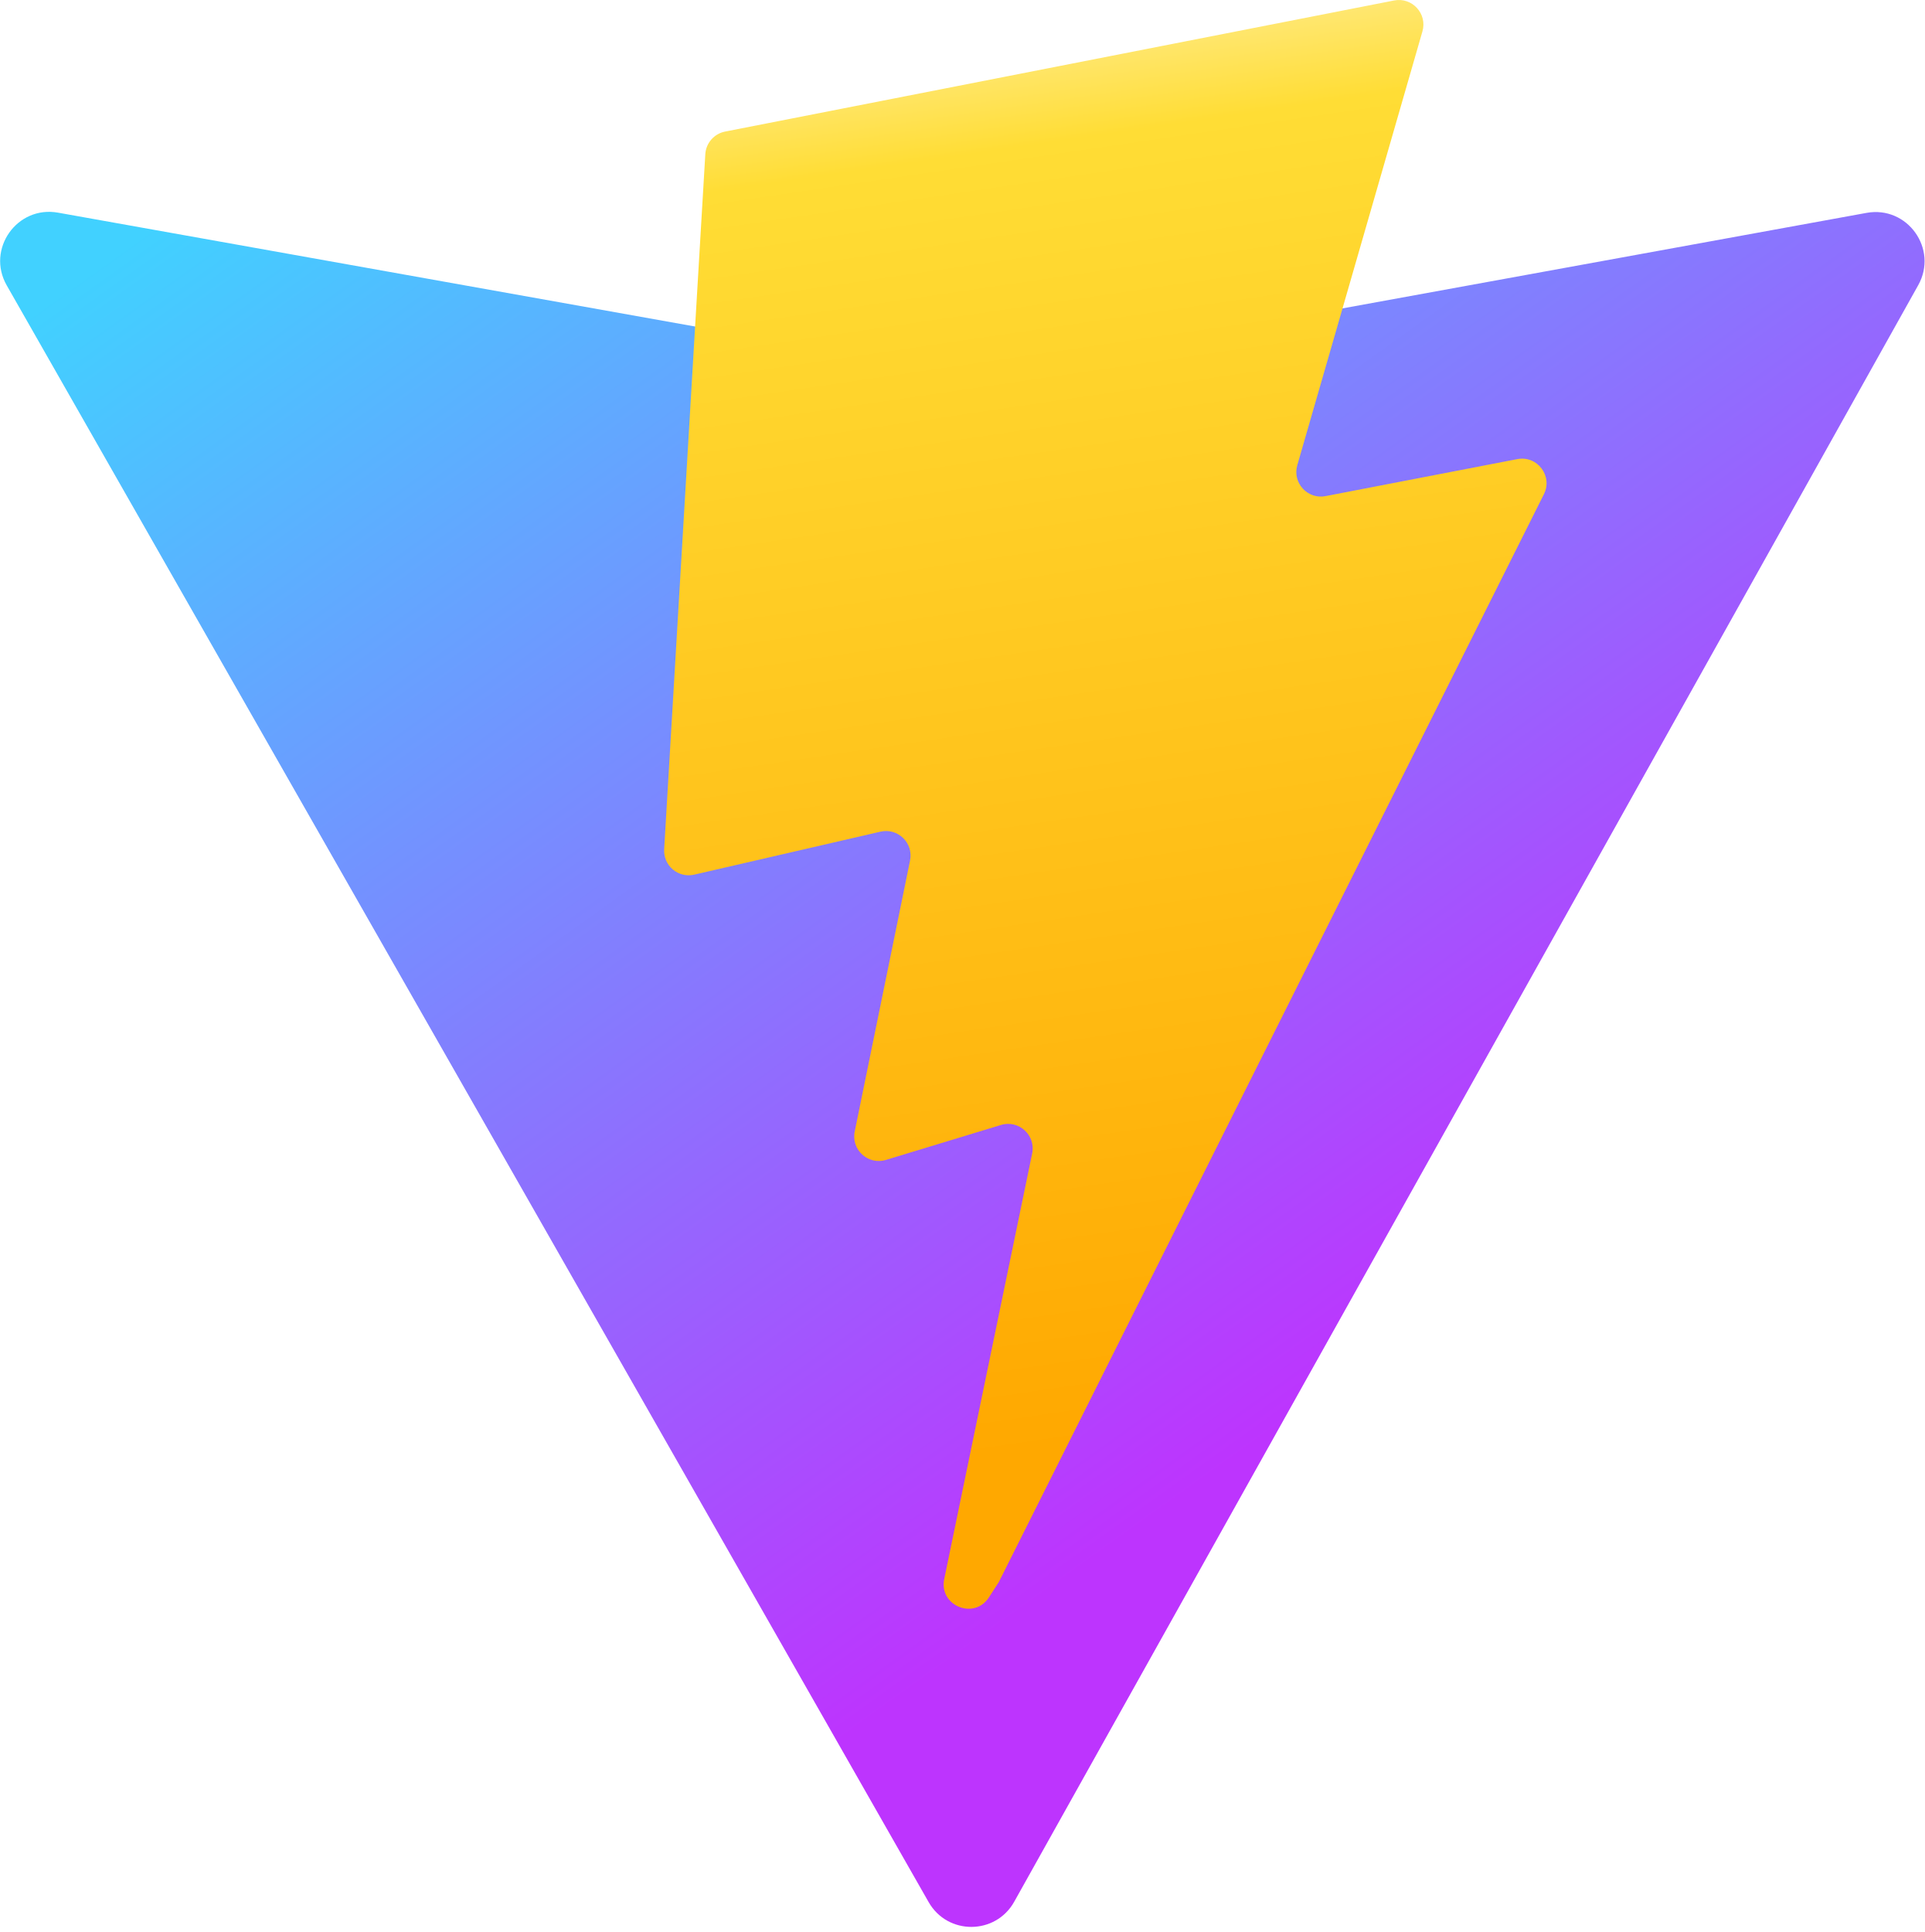
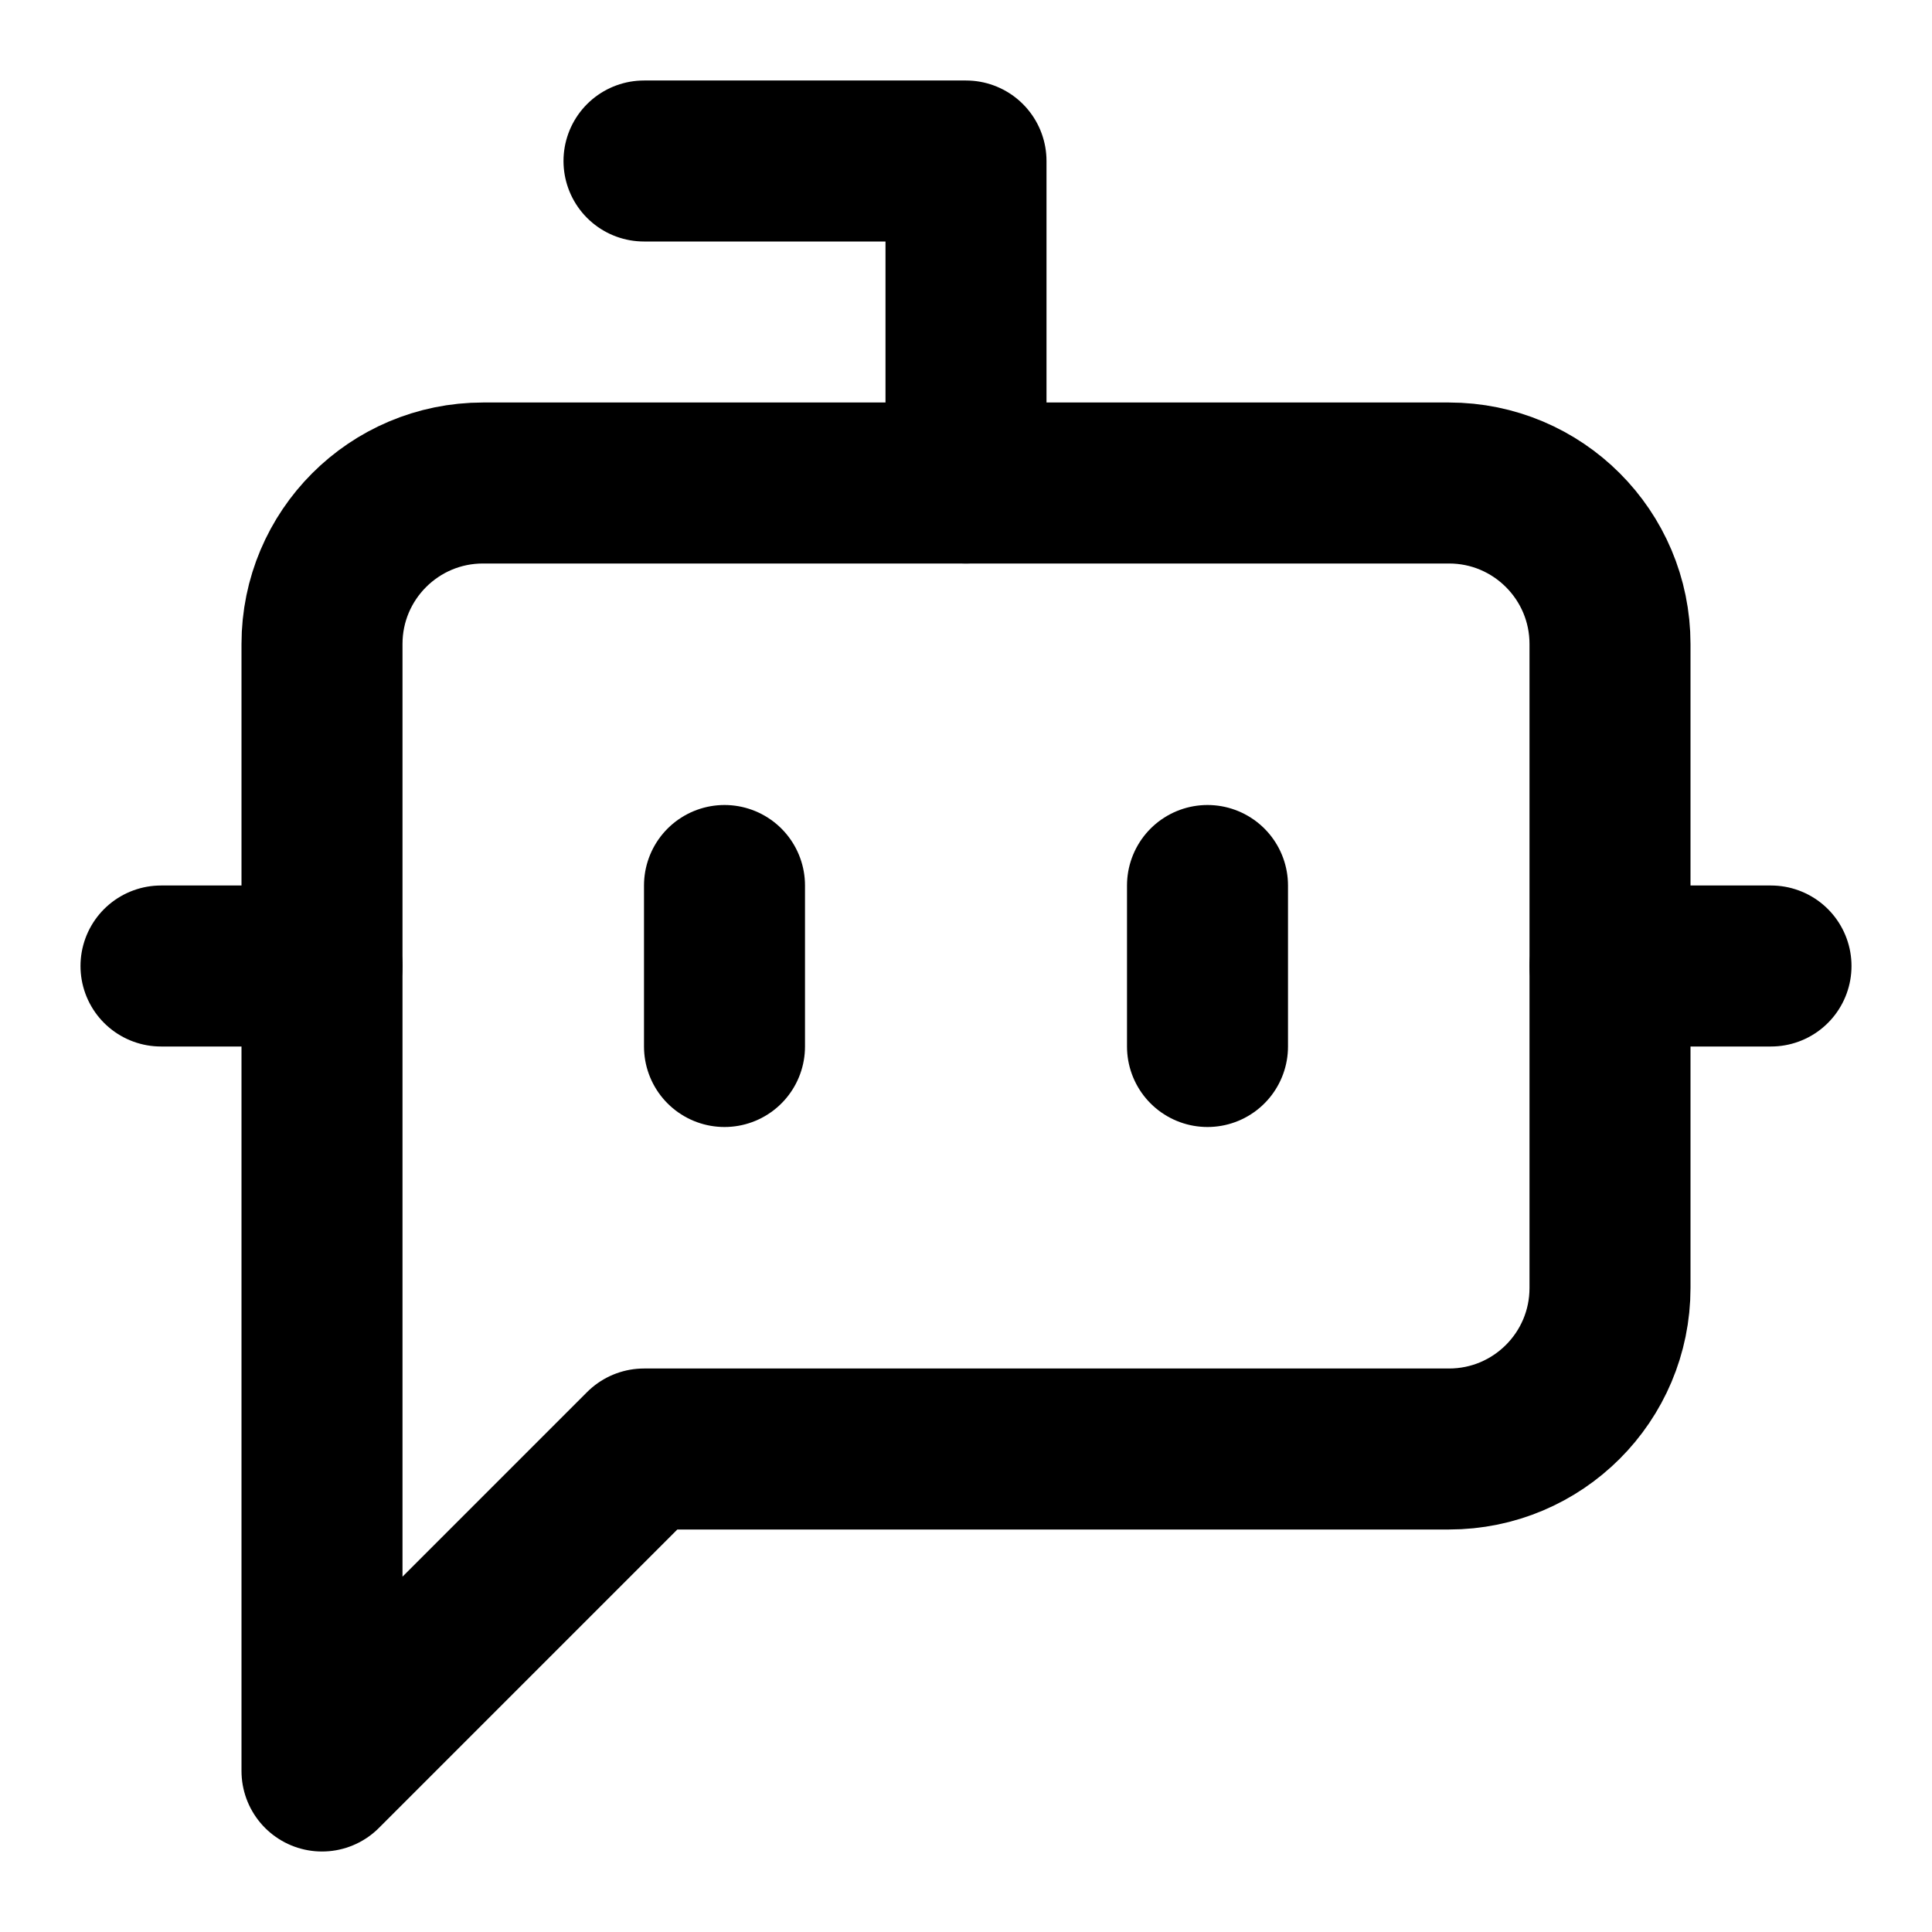
- <svg xmlns="http://www.w3.org/2000/svg" aria-hidden="true" role="img" class="iconify iconify--logos" width="31.88" height="32" preserveAspectRatio="xMidYMid meet" viewBox="0 0 256 257">
-   <defs>
-     <linearGradient id="IconifyId1813088fe1fbc01fb466" x1="-.828%" x2="57.636%" y1="7.652%" y2="78.411%">
-       <stop offset="0%" stop-color="#41D1FF" />
-       <stop offset="100%" stop-color="#BD34FE" />
-     </linearGradient>
-     <linearGradient id="IconifyId1813088fe1fbc01fb467" x1="43.376%" x2="50.316%" y1="2.242%" y2="89.03%">
-       <stop offset="0%" stop-color="#FFEA83" />
-       <stop offset="8.333%" stop-color="#FFDD35" />
-       <stop offset="100%" stop-color="#FFA800" />
-     </linearGradient>
-   </defs>
-   <path fill="url(#IconifyId1813088fe1fbc01fb466)" d="M255.153 37.938L134.897 252.976c-2.483 4.44-8.862 4.466-11.382.048L.875 37.958c-2.746-4.814 1.371-10.646 6.827-9.67l120.385 21.517a6.537 6.537 0 0 0 2.322-.004l117.867-21.483c5.438-.991 9.574 4.796 6.877 9.62Z" />
-   <path fill="url(#IconifyId1813088fe1fbc01fb467)" d="M185.432.063L96.44 17.501a3.268 3.268 0 0 0-2.634 3.014l-5.474 92.456a3.268 3.268 0 0 0 3.997 3.378l24.777-5.718c2.318-.535 4.413 1.507 3.936 3.838l-7.361 36.047c-.495 2.426 1.782 4.5 4.151 3.78l15.304-4.649c2.372-.72 4.652 1.36 4.15 3.788l-11.698 56.621c-.732 3.542 3.979 5.473 5.943 2.437l1.313-2.028l72.516-144.72c1.215-2.423-.88-5.186-3.54-4.672l-25.505 4.922c-2.396.462-4.435-1.77-3.759-4.114l16.646-57.705c.677-2.35-1.37-4.583-3.769-4.113Z" />
+ <svg xmlns="http://www.w3.org/2000/svg" width="24" height="24" viewBox="0 0 24 24" fill="none" stroke="currentColor" stroke-width="2" stroke-linecap="round" stroke-linejoin="round" class="lucide lucide-bot-message-square">
+   <path d="M12 6V2H8" />
+   <path d="m8 18-4 4V8a2 2 0 0 1 2-2h12a2 2 0 0 1 2 2v8a2 2 0 0 1-2 2Z" />
+   <path d="M2 12h2" />
+   <path d="M9 11v2" />
+   <path d="M15 11v2" />
+   <path d="M20 12h2" />
</svg>
